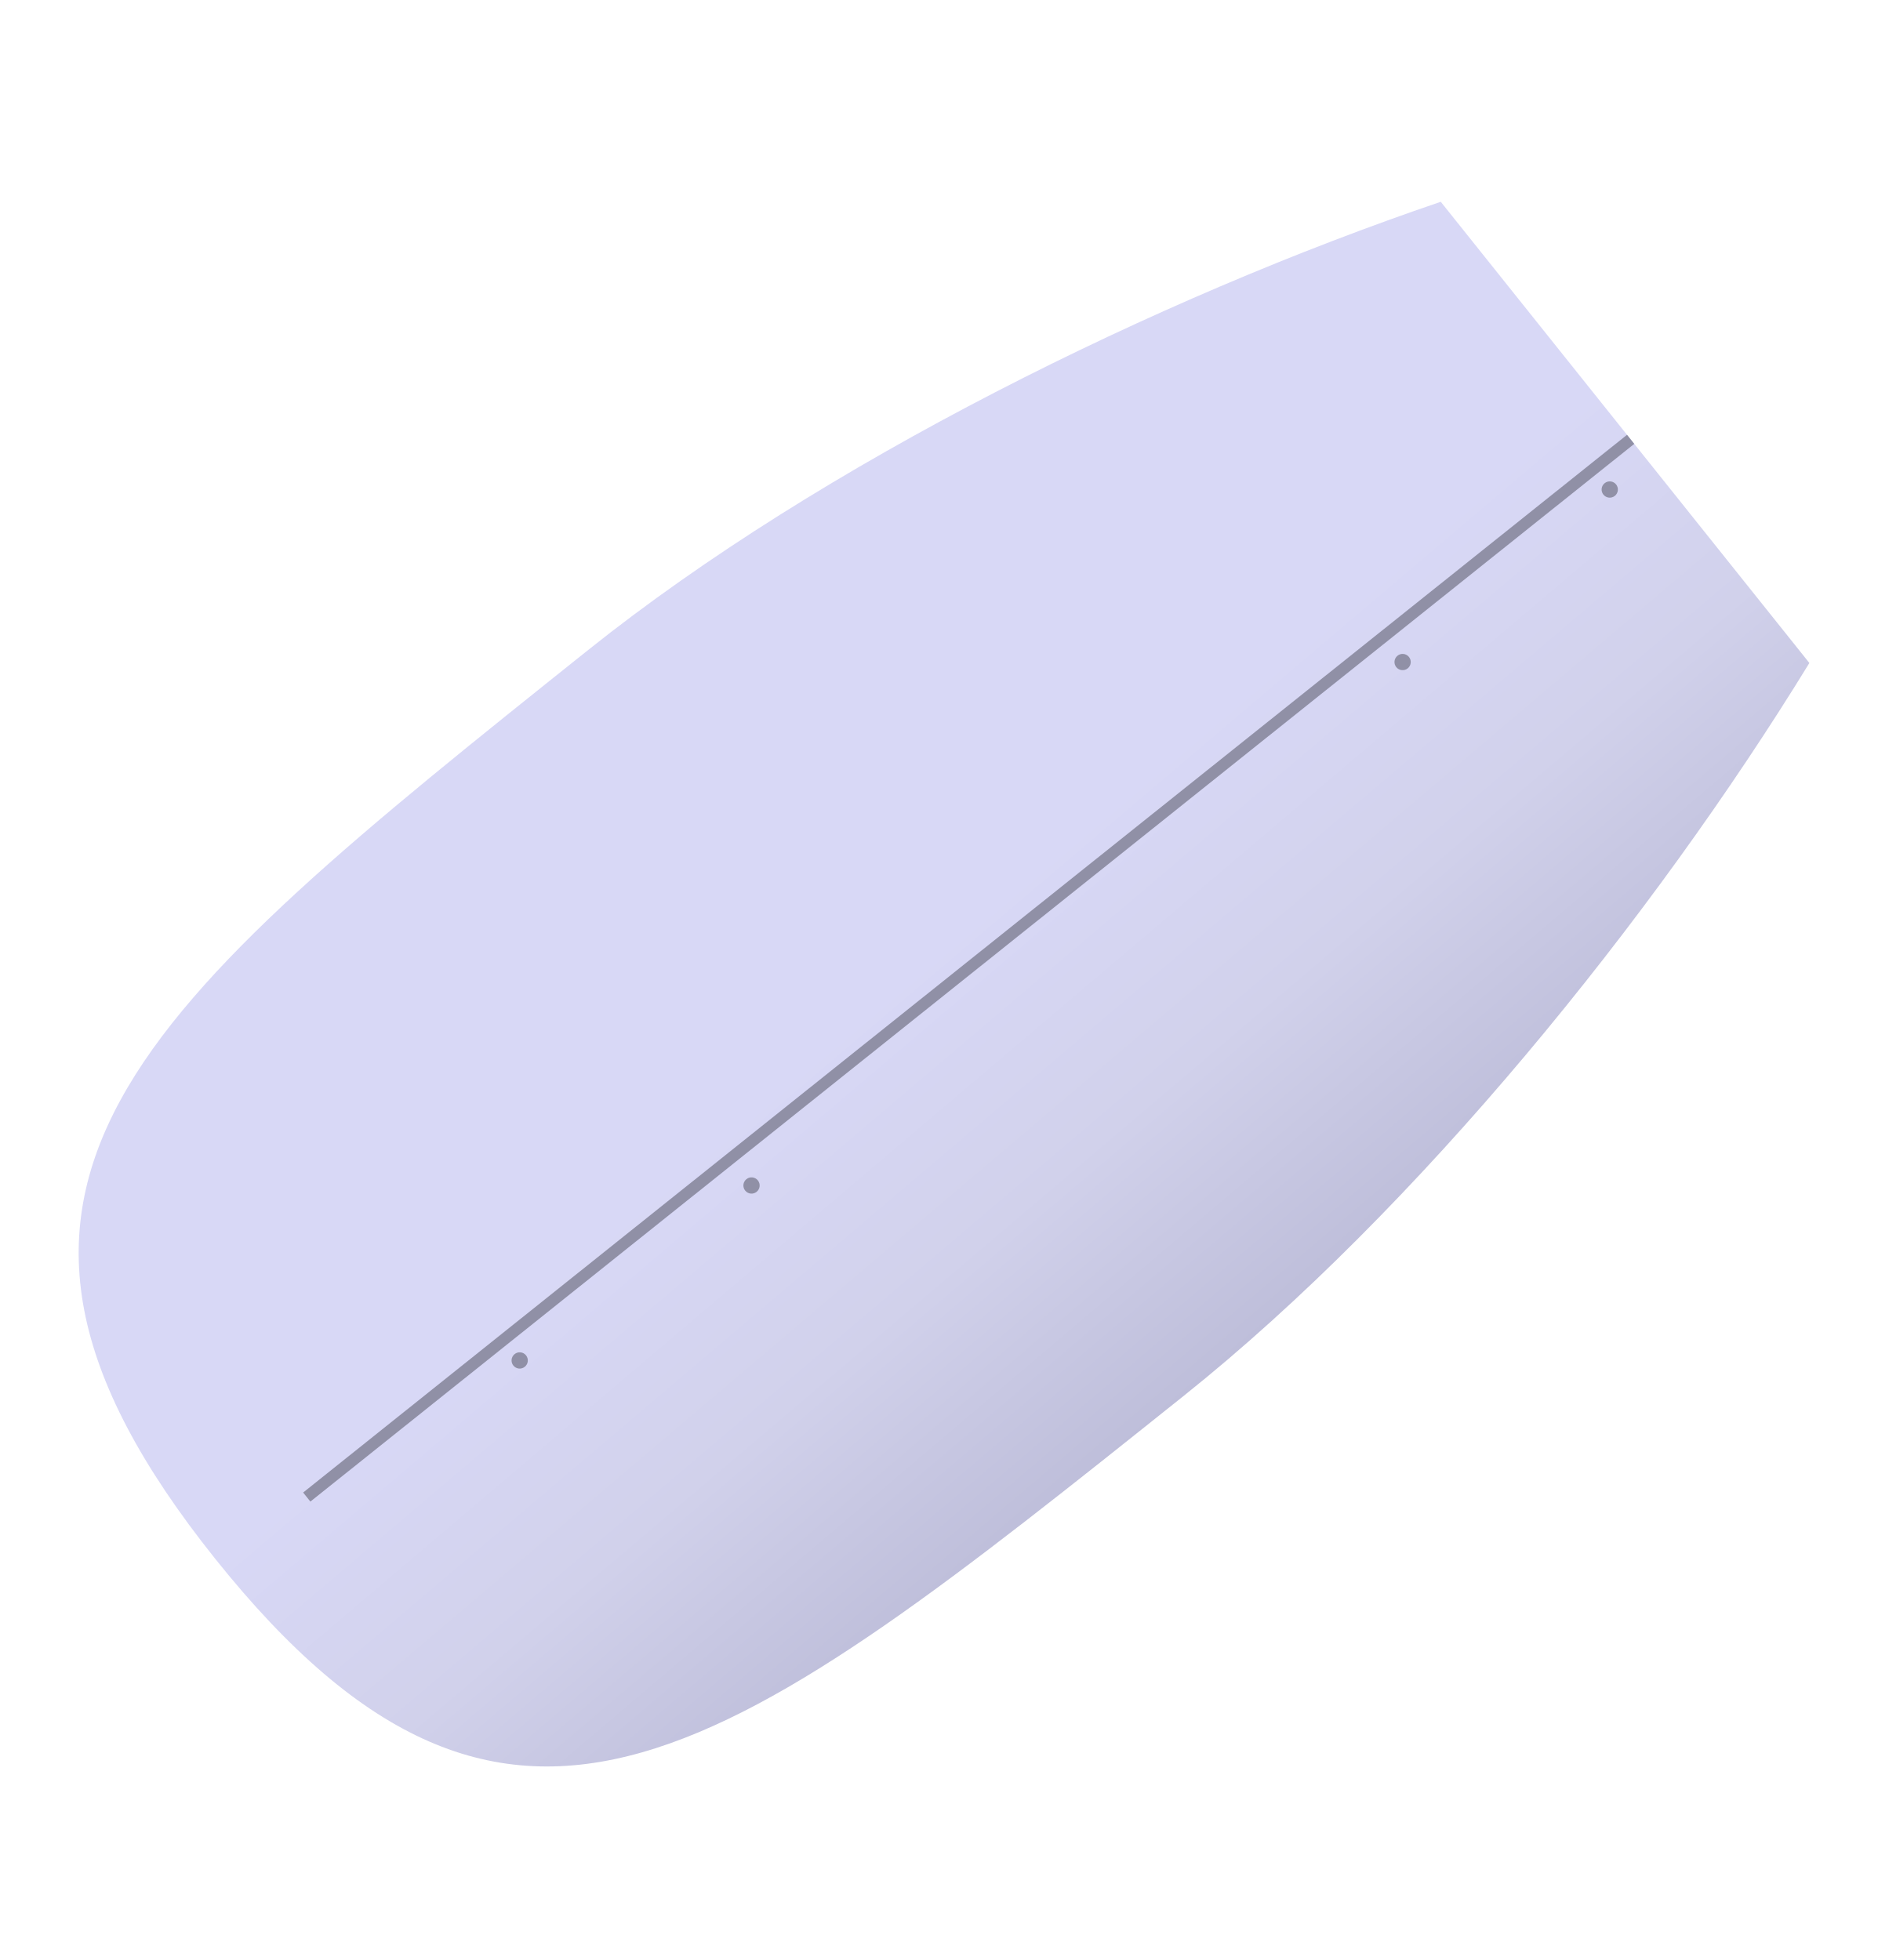
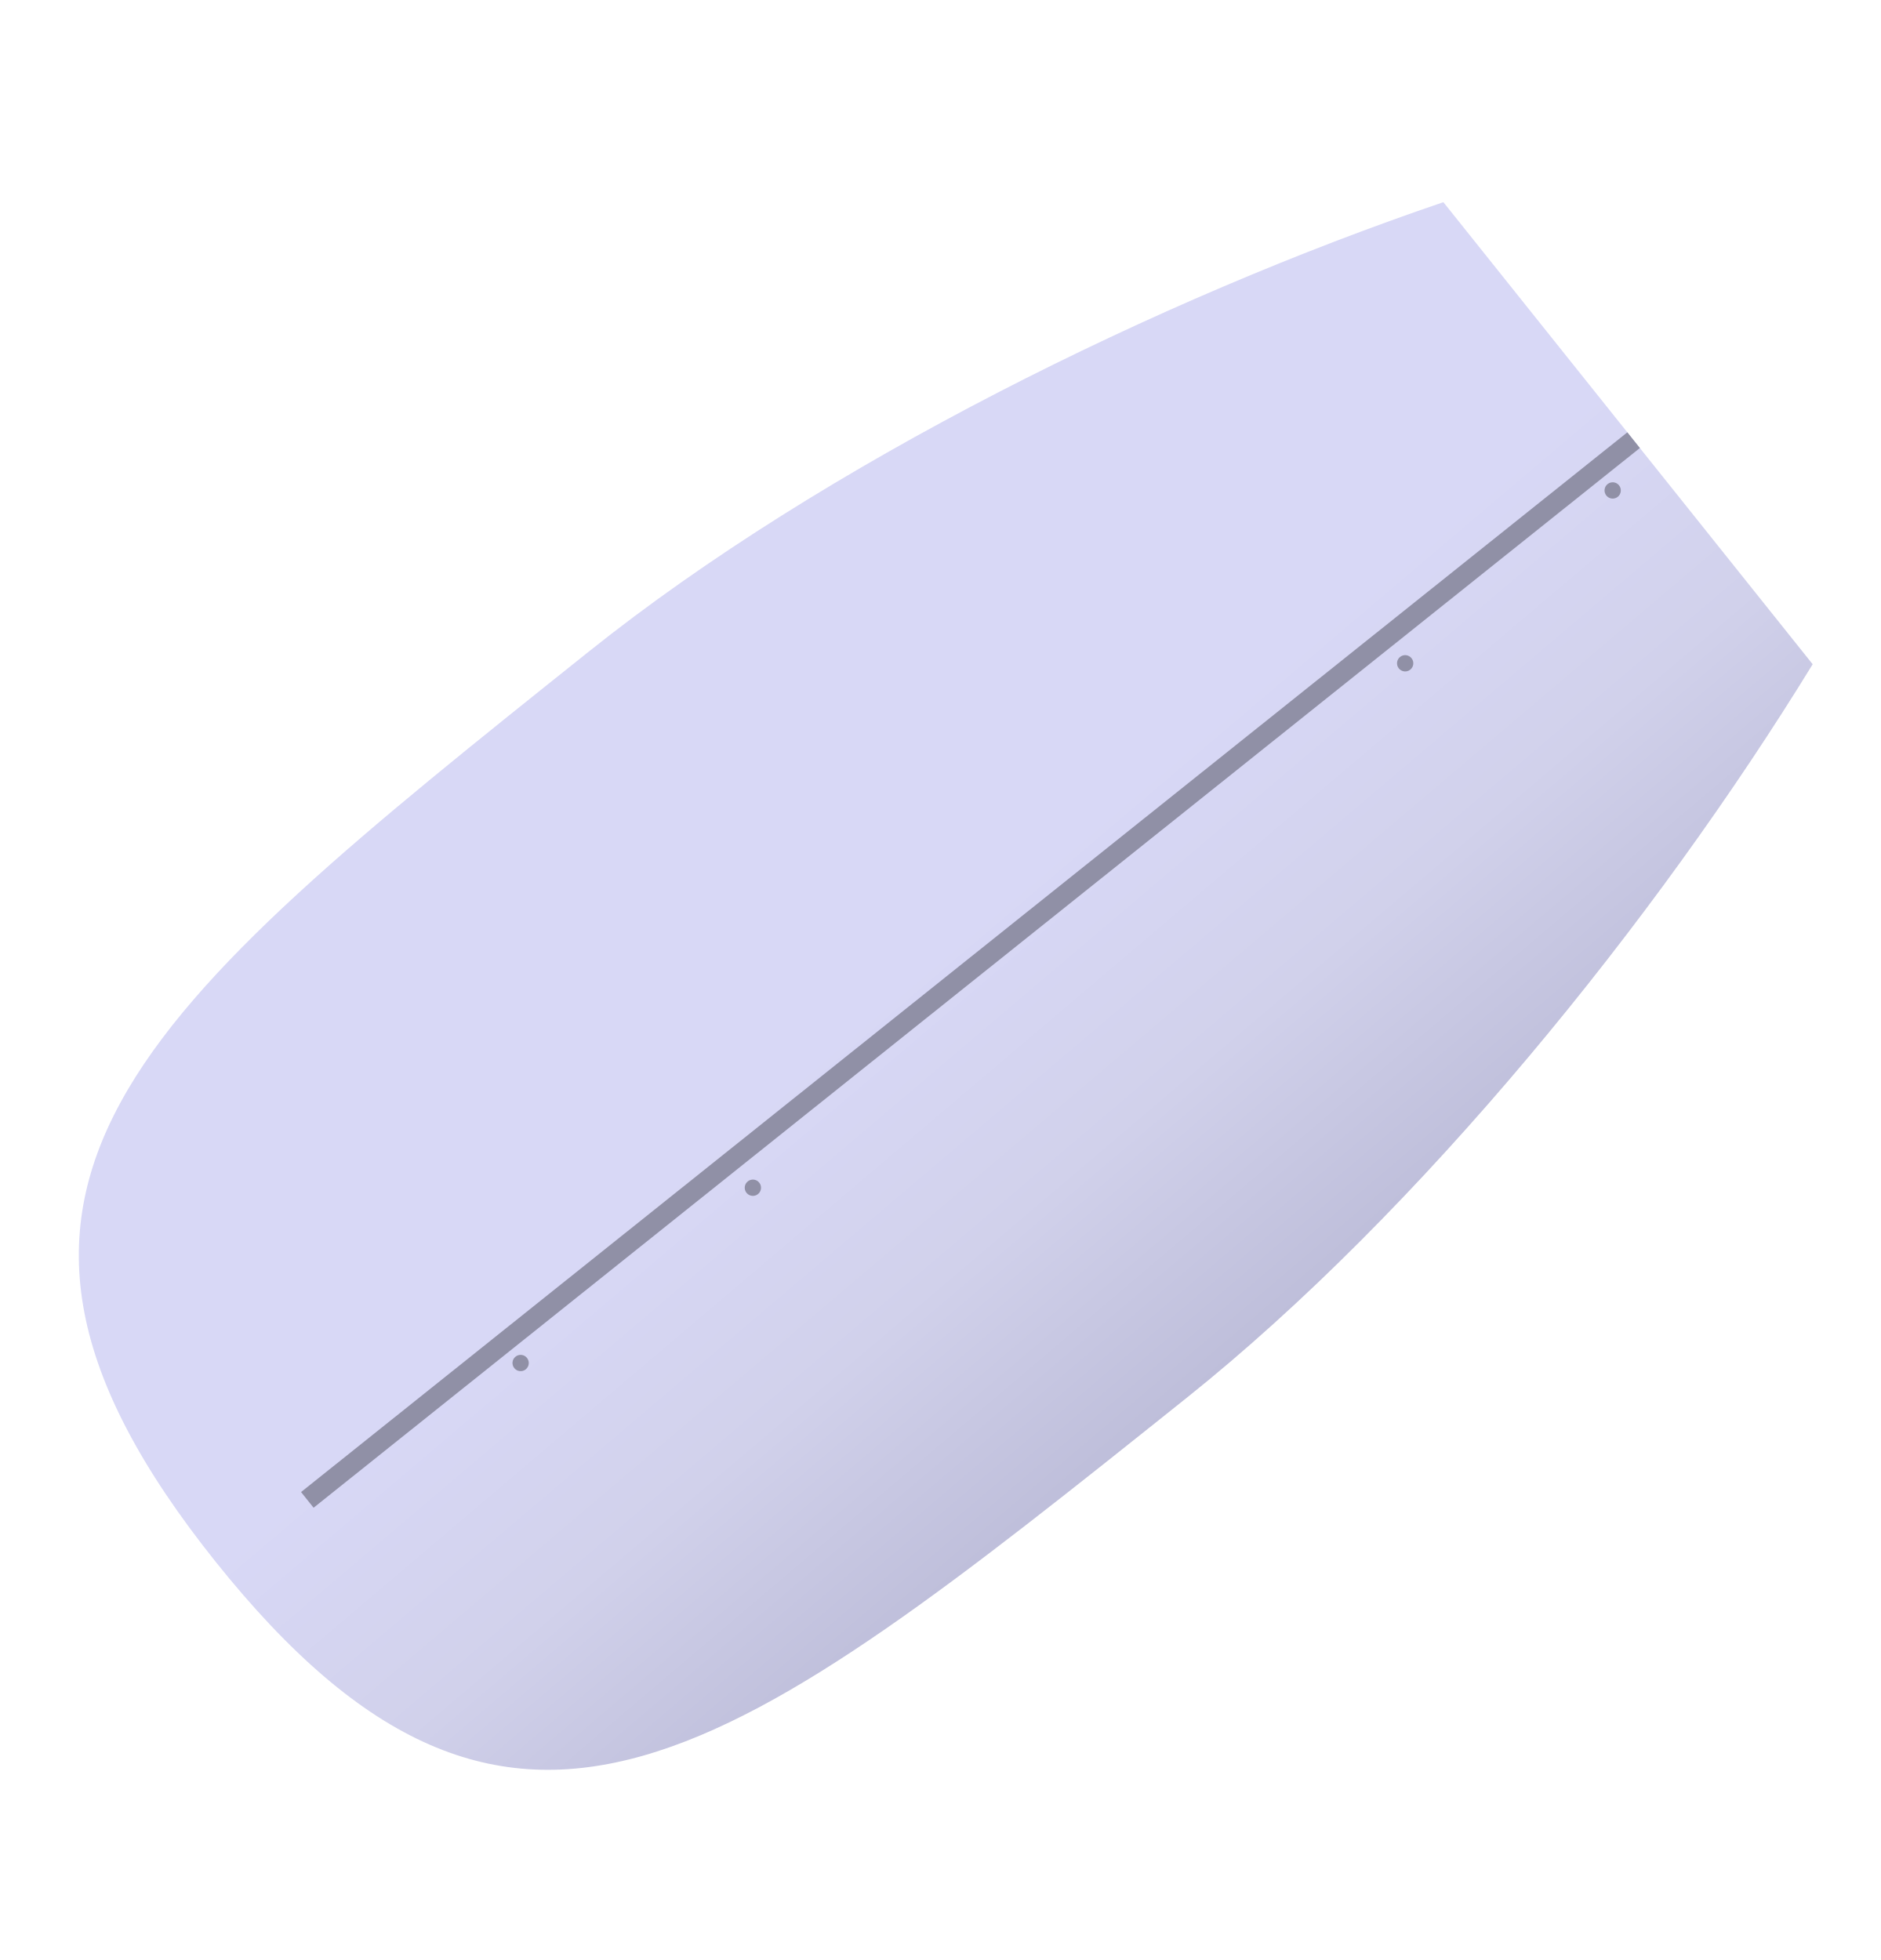
- <svg xmlns="http://www.w3.org/2000/svg" width="204" height="213" viewBox="0 0 204 213" fill="none">
-   <path d="M156.546 21.928C125.677 32.419 89.309 50.339 63.917 70.629C14.809 109.871 -8.989 128.889 23.385 169.401C55.758 209.913 79.557 190.897 128.665 151.654C154.057 131.364 179.555 99.845 196.597 72.05L156.546 21.928Z" fill="url(#paint0_linear_150_487)" />
-   <path d="M33.331 162.691L177.177 47.745" stroke="#9090A6" stroke-width="1.26" stroke-miterlimit="10" />
-   <path d="M175.459 53.888C175.077 54.193 174.521 54.131 174.216 53.75C173.912 53.369 173.973 52.812 174.355 52.507C174.736 52.203 175.293 52.265 175.597 52.646C175.902 53.027 175.84 53.584 175.459 53.888Z" fill="#9090A6" />
-   <path d="M152.953 72.636C152.571 72.941 152.015 72.879 151.71 72.498C151.406 72.117 151.467 71.56 151.849 71.255C152.23 70.951 152.787 71.013 153.091 71.394C153.396 71.776 153.334 72.332 152.953 72.636Z" fill="#9090A6" />
-   <path d="M82.208 129.522C81.827 129.827 81.27 129.765 80.966 129.383C80.662 129.001 80.724 128.446 81.105 128.141C81.486 127.837 82.043 127.898 82.347 128.28C82.651 128.661 82.59 129.217 82.208 129.522Z" fill="#9090A6" />
-   <path d="M57.019 148.535C56.637 148.84 56.081 148.778 55.776 148.396C55.472 148.015 55.534 147.459 55.916 147.154C56.297 146.849 56.853 146.911 57.157 147.292C57.462 147.674 57.4 148.23 57.019 148.535Z" fill="#9090A6" />
+ <svg xmlns="http://www.w3.org/2000/svg" width="118" height="123" viewBox="0 0 118 123" fill="none">
+   <path d="M90.571 12.687C72.711 18.756 51.67 29.124 36.98 40.863C8.568 63.567 -5.2 74.57 13.53 98.008C32.259 121.447 46.028 110.445 74.44 87.74C89.131 76.002 103.883 57.766 113.743 41.685L90.571 12.687Z" fill="url(#paint0_linear_150_487)" />
+   <path d="M19.284 94.126L102.507 27.623" stroke="#9090A6" stroke-width="1.26" stroke-miterlimit="10" />
+   <path d="M101.514 31.177C101.293 31.354 100.971 31.318 100.795 31.097C100.619 30.877 100.654 30.555 100.875 30.378C101.096 30.202 101.418 30.238 101.594 30.458C101.77 30.679 101.734 31.001 101.514 31.177Z" fill="#9090A6" />
+   <path d="M88.492 42.025C88.271 42.201 87.95 42.165 87.773 41.944C87.597 41.724 87.633 41.402 87.854 41.225C88.074 41.049 88.396 41.085 88.572 41.306C88.749 41.526 88.713 41.848 88.492 42.025Z" fill="#9090A6" />
+   <path d="M47.562 74.936C47.341 75.112 47.019 75.076 46.843 74.856C46.667 74.635 46.703 74.313 46.923 74.137C47.144 73.961 47.466 73.996 47.642 74.217C47.818 74.438 47.782 74.759 47.562 74.936Z" fill="#9090A6" />
+   <path d="M32.989 85.936C32.768 86.112 32.446 86.076 32.27 85.855C32.094 85.635 32.129 85.313 32.35 85.137C32.571 84.96 32.893 84.996 33.069 85.217C33.245 85.438 33.209 85.759 32.989 85.936Z" fill="#9090A6" />
  <defs>
-     <linearGradient id="paint0_linear_150_487" x1="91.627" y1="111.653" x2="127.021" y2="153.331" gradientUnits="userSpaceOnUse">
+     <linearGradient id="paint0_linear_150_487" x1="53.012" y1="64.598" x2="73.489" y2="88.711" gradientUnits="userSpaceOnUse">
      <stop stop-color="#D8D8F6" />
      <stop offset="0.5" stop-color="#D1D1EB" />
      <stop offset="1" stop-color="#BEBEDA" />
    </linearGradient>
  </defs>
</svg>
